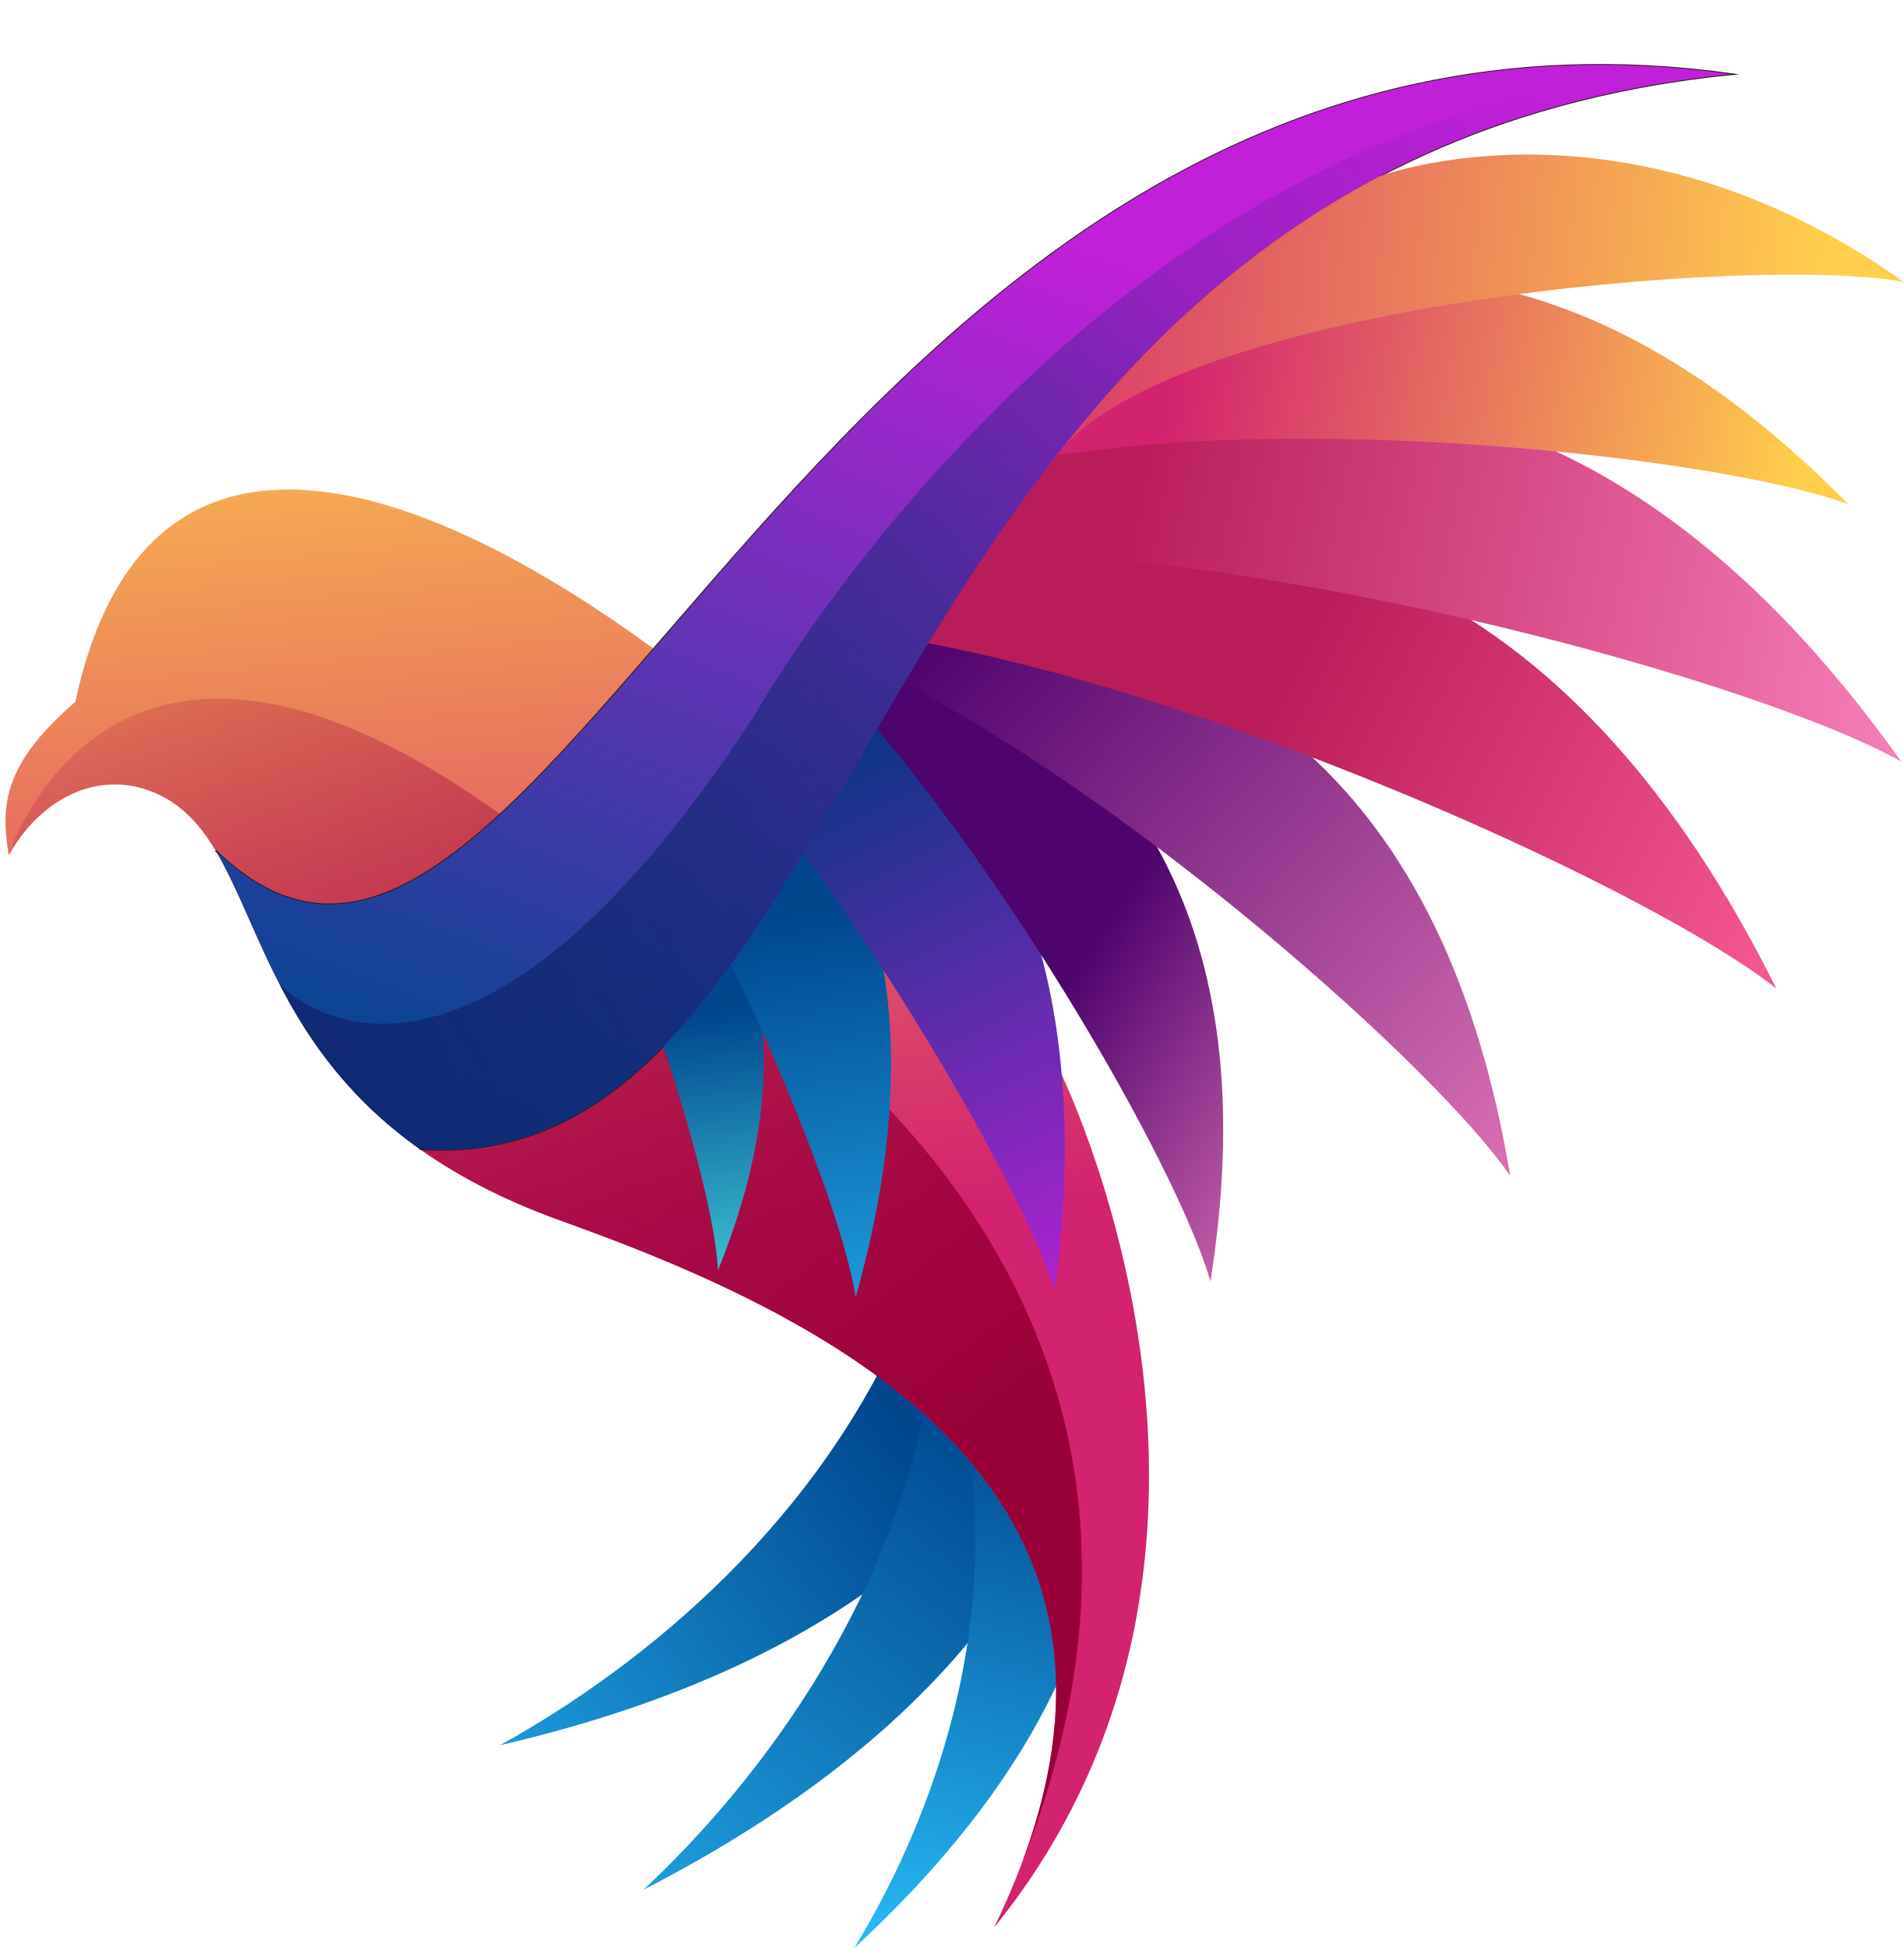
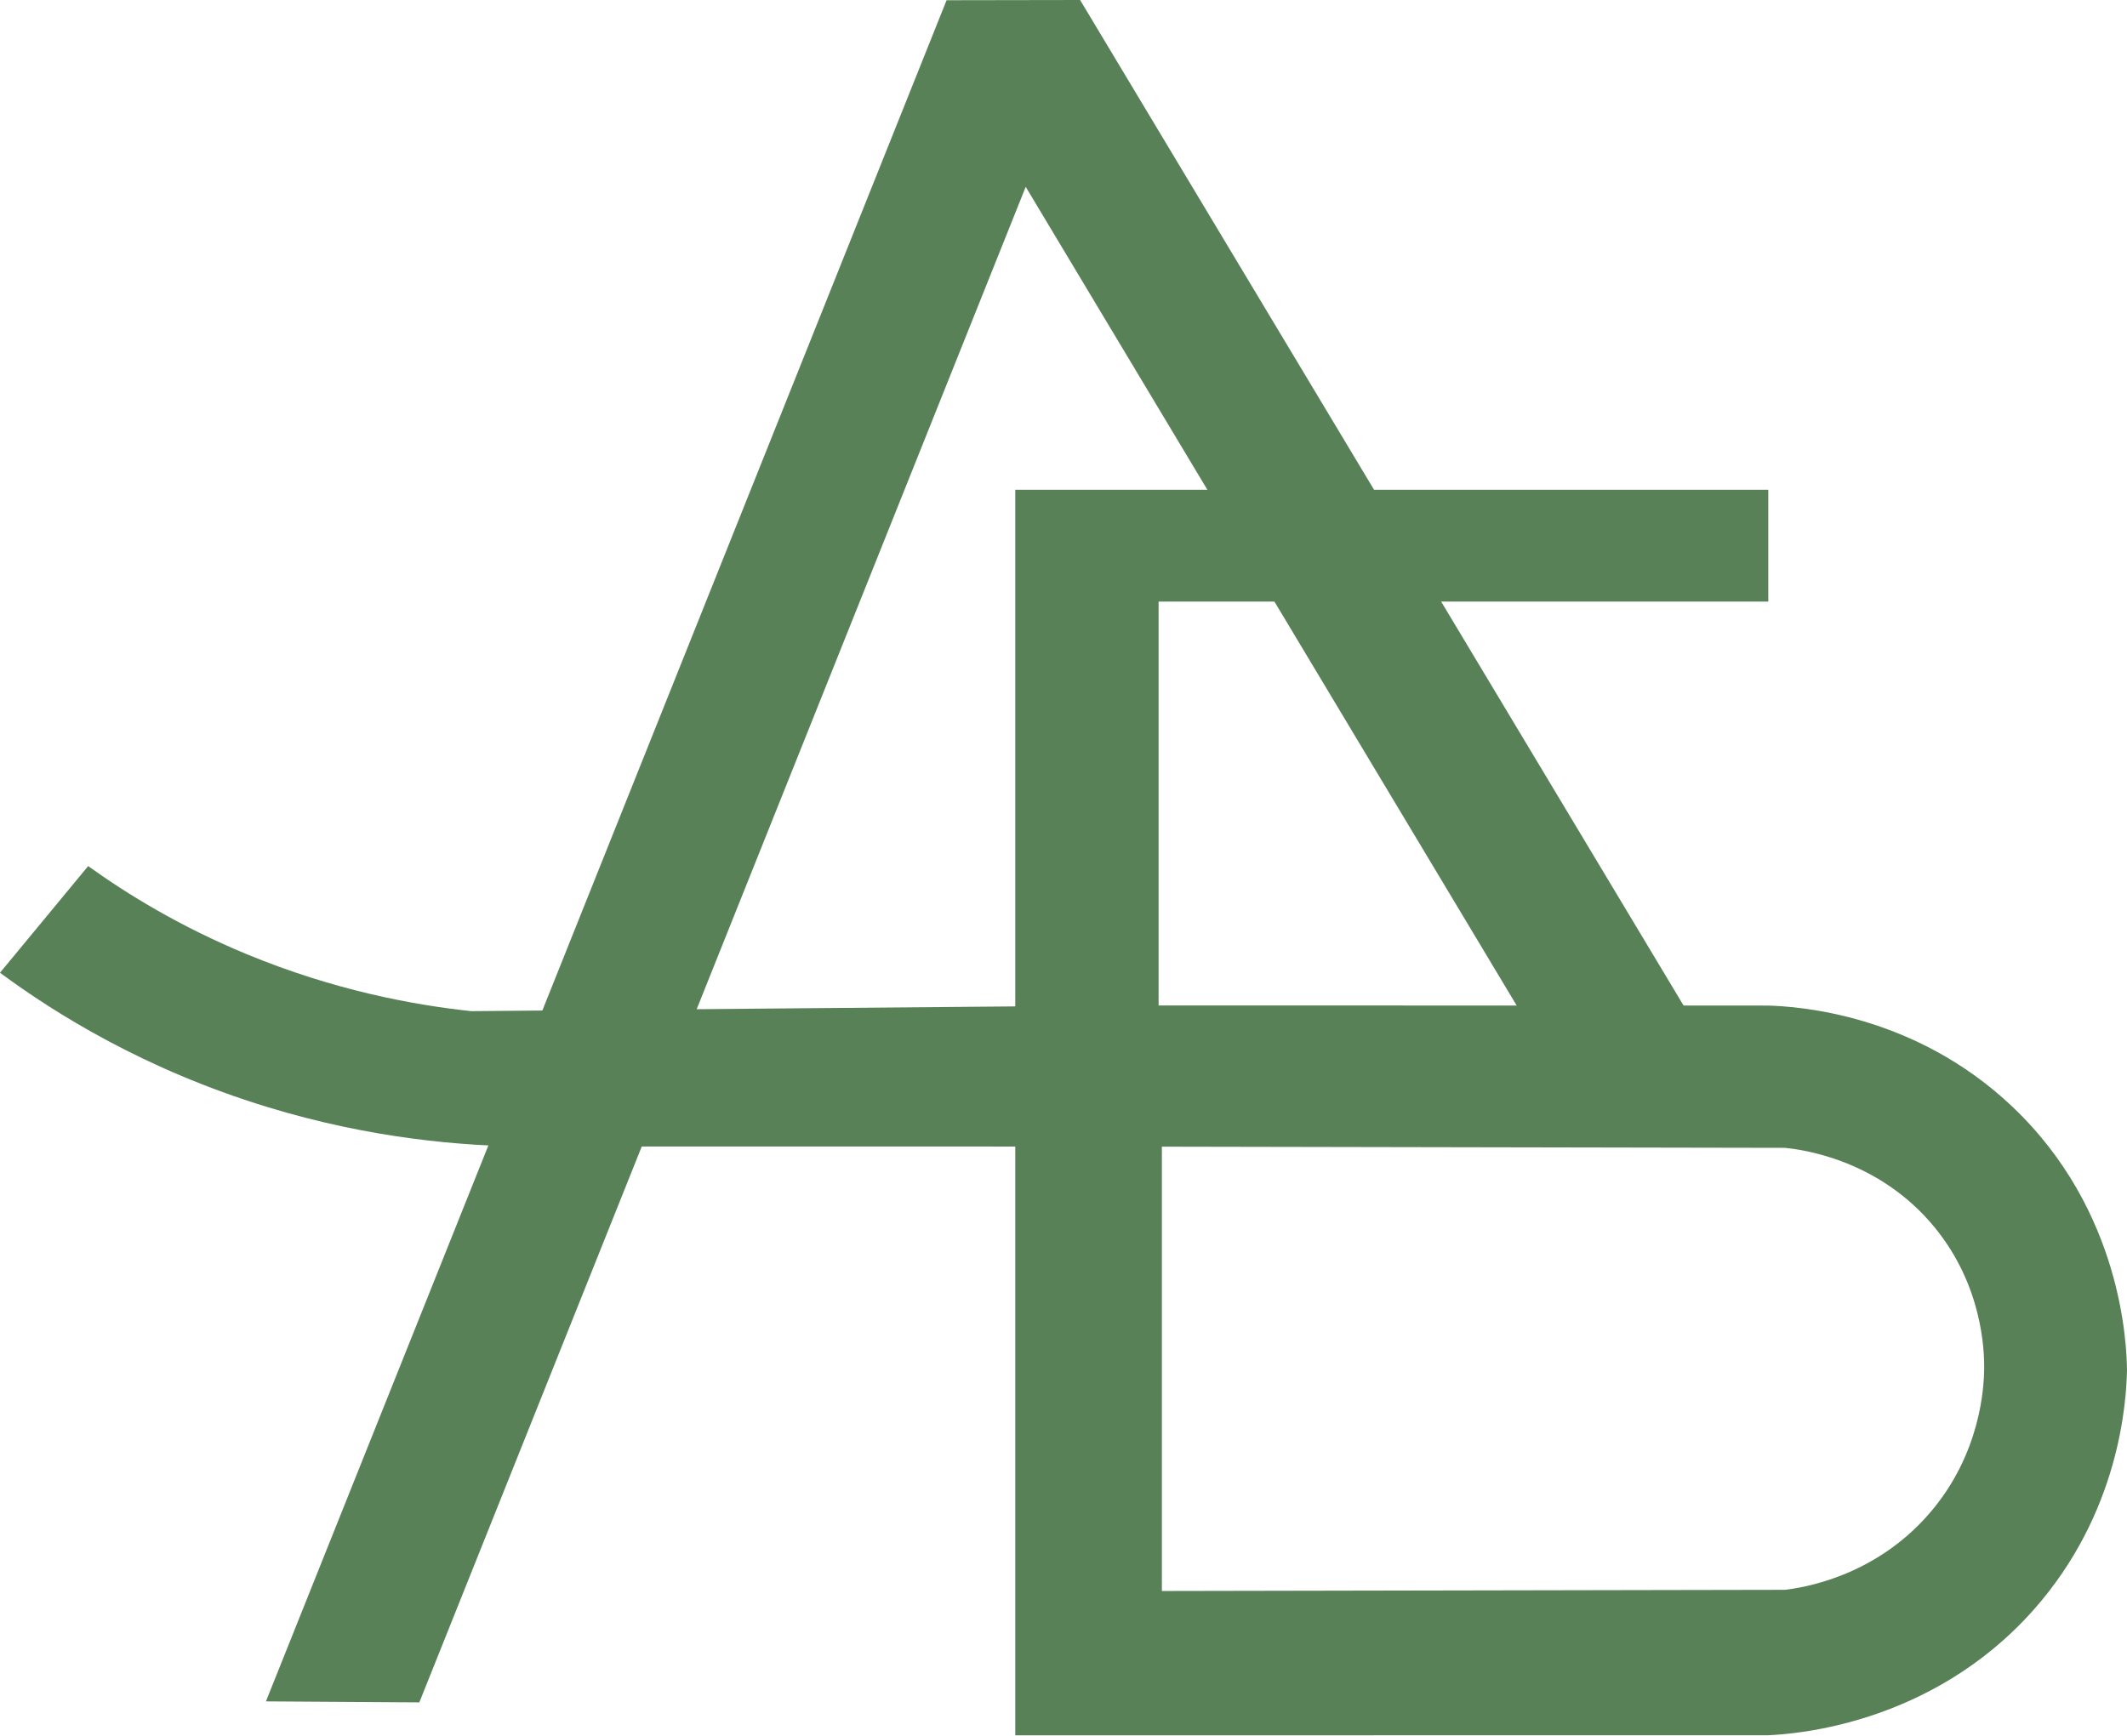
- <svg xmlns="http://www.w3.org/2000/svg" xmlns:xlink="http://www.w3.org/1999/xlink" id="_Слой_1" data-name="Слой 1" viewBox="0 0 653.57 668.66">
+ <svg xmlns="http://www.w3.org/2000/svg" data-name="Слой 1" id="logo-animated" viewBox="0 0 409.435 334.134">
  <defs>
    <style>
-       .cls-1 {
-         fill: url(#linear-gradient-2);
-       }
- 
-       .cls-2 {
-         clip-path: url(#clippath-11);
-       }
- 
-       .cls-3 {
-         fill: #102770;
-       }
- 
-       .cls-3, .cls-4 {
-         fill-rule: evenodd;
-       }
- 
-       .cls-5 {
-         stroke: #231916;
-         stroke-miterlimit: 22.926;
-         stroke-width: .567px;
-       }
- 
-       .cls-5, .cls-6 {
-         fill: none;
-       }
- 
-       .cls-7 {
-         fill: url(#linear-gradient-15);
-       }
- 
-       .cls-8 {
-         fill: url(#linear-gradient-14);
-       }
- 
-       .cls-9 {
-         fill: url(#linear-gradient-6);
-       }
- 
-       .cls-10 {
-         clip-path: url(#clippath-2);
-       }
- 
-       .cls-11 {
-         clip-path: url(#clippath-13);
-       }
- 
-       .cls-12 {
-         clip-path: url(#clippath-6);
-       }
- 
-       .cls-13 {
-         fill: url(#linear-gradient-11);
-       }
- 
-       .cls-14 {
-         clip-path: url(#clippath-7);
-       }
- 
-       .cls-4 {
-         fill: #990038;
-       }
- 
-       .cls-15 {
-         clip-path: url(#clippath-1);
-       }
- 
-       .cls-16 {
-         clip-path: url(#clippath-4);
-       }
- 
-       .cls-17 {
-         fill: url(#linear-gradient-10);
-       }
- 
-       .cls-18 {
-         fill: url(#linear-gradient-16);
-       }
- 
-       .cls-19 {
-         clip-path: url(#clippath-12);
-       }
- 
-       .cls-20 {
-         fill: url(#linear-gradient-5);
-       }
- 
-       .cls-21 {
-         clip-path: url(#clippath-9);
-       }
- 
-       .cls-22 {
-         clip-path: url(#clippath);
-       }
- 
-       .cls-6 {
-         clip-rule: evenodd;
-       }
- 
-       .cls-23 {
-         clip-path: url(#clippath-3);
-       }
- 
-       .cls-24 {
-         fill: url(#linear-gradient-7);
-       }
- 
-       .cls-25 {
-         clip-path: url(#clippath-8);
-       }
- 
-       .cls-26 {
-         fill: url(#linear-gradient-9);
-       }
- 
-       .cls-27 {
-         mask: url(#mask-1);
-       }
- 
-       .cls-28 {
-         mask: url(#mask);
-       }
- 
-       .cls-29 {
-         fill: url(#linear-gradient-3);
-       }
- 
-       .cls-30 {
-         clip-path: url(#clippath-5);
-       }
- 
-       .cls-31 {
-         fill: url(#linear-gradient);
-       }
- 
-       .cls-32 {
-         clip-path: url(#clippath-10);
-       }
- 
-       .cls-33 {
-         fill: url(#linear-gradient-4);
-       }
- 
-       .cls-34 {
-         fill: url(#linear-gradient-8);
-       }
- 
-       .cls-35 {
-         fill: url(#linear-gradient-12);
-       }
- 
-       .cls-36 {
-         fill: url(#linear-gradient-13);
+       .cls-1anim {
+       fill: #588157;
+       fill-rule: evenodd;
      }
    </style>
-     <clipPath id="clippath">
-       <path class="cls-6" d="m171.579,599.075c119.946-27.813,184.361-86.652,210.511-167.487-36.794,5.032-53.43,13.307-69.542,16.267-30.212,74.058-91.544,123.944-140.97,151.22" />
-     </clipPath>
-     <linearGradient id="linear-gradient" x1="309.077" y1="491.021" x2="99.015" y2="649.409" gradientUnits="userSpaceOnUse">
-       <stop offset="0" stop-color="#00478f" />
-       <stop offset="1" stop-color="#29c4ff" />
-     </linearGradient>
-     <clipPath id="clippath-1">
-       <path class="cls-6" d="m220.907,648.681c109.46-56.383,157.476-129.223,163.001-214.004-34.436,13.902-48.534,26.006-63.427,32.826-11.125,79.206-58.348,142.611-99.573,181.177" />
-     </clipPath>
-     <linearGradient id="linear-gradient-2" x1="342.303" y1="488.426" x2="168.638" y2="720.234" xlink:href="#linear-gradient" />
-     <clipPath id="clippath-2">
-       <path class="cls-6" d="m293.285,668.66c75.607-69.888,98.026-139.31,83.538-208.861-24.643,18.896-33.3,31.798-43.777,40.622,8.731,66.31-15.157,127.952-39.761,168.239" />
-     </clipPath>
-     <linearGradient id="linear-gradient-3" x1="362.088" y1="487.109" x2="310.886" y2="686.644" xlink:href="#linear-gradient" />
-     <clipPath id="clippath-3">
-       <path class="cls-6" d="m25.871,240.878c41.574-193.664,299.348,51.961,337.098,124.765,0,0,83.692,165.835-21.699,296.023,69.868-143.97-45.712-205.908-148.363-242.523-114.543-40.859-97.193-125.595-137.473-145.95-19.919-10.065-41.084.014-52.422,20.38-3.012-17.819-1.405-31.578,22.858-52.696" />
-     </clipPath>
-     <linearGradient id="linear-gradient-4" x1="198.659" y1="84.295" x2="229.657" y2="423.714" gradientUnits="userSpaceOnUse">
-       <stop offset="0" stop-color="#ffce4b" />
-       <stop offset="1" stop-color="#d3226f" />
-     </linearGradient>
-     <linearGradient id="linear-gradient-5" x1="-2009.772" y1="777.916" x2="-2296.495" y2="404.398" gradientTransform="translate(2282.223 -226.232)" gradientUnits="userSpaceOnUse">
-       <stop offset="0" stop-color="#fff" />
-       <stop offset="1" stop-color="#000" />
-     </linearGradient>
-     <mask id="mask" x="3.012" y="239.807" width="368.443" height="401.726" maskUnits="userSpaceOnUse">
-       <rect class="cls-20" x="3.012" y="239.807" width="368.443" height="401.726" />
-     </mask>
-     <clipPath id="clippath-4">
-       <path class="cls-6" d="m246.511,436.029c24.852-61.381,18.881-107.922-8.603-144.426-9.164,17.747-16.285,32.88-19.966,40.885,16.435,42.12,27.624,84.767,28.569,103.541" />
-     </clipPath>
-     <linearGradient id="linear-gradient-6" x1="243.035" y1="348.715" x2="256.246" y2="472.081" gradientUnits="userSpaceOnUse">
-       <stop offset="0" stop-color="#00478f" />
-       <stop offset="1" stop-color="#51f4e9" />
-     </linearGradient>
-     <clipPath id="clippath-5">
-       <path class="cls-6" d="m293.79,445.222c25.266-89.594,9.749-153.702-34.278-200.471-10.069,26.209-17.687,48.45-21.596,60.203,29.455,56.318,51.66,114.182,55.874,140.268" />
-     </clipPath>
-     <linearGradient id="linear-gradient-7" x1="274.195" y1="314.387" x2="301.818" y2="511.378" xlink:href="#linear-gradient" />
-     <clipPath id="clippath-6">
-       <path class="cls-6" d="m362.169,442.944c13.42-102.082-13.749-169.787-69.371-213.984-6.857,30.287-14.52,50.426-16.931,63.911,41.188,56.965,77.545,122.19,86.302,150.073" />
-     </clipPath>
-     <linearGradient id="linear-gradient-8" x1="279.822" y1="244.567" x2="378.666" y2="441.332" gradientUnits="userSpaceOnUse">
-       <stop offset="0" stop-color="#003780" />
-       <stop offset="1" stop-color="#b222d3" />
-     </linearGradient>
-     <clipPath id="clippath-7">
-       <path class="cls-6" d="m415.569,439.844c18.42-116.121-22.446-184.678-100.417-224.503-6.02,11.09-11.633,21.843-16.695,31.801,54.804,64.195,106.961,157.095,117.112,192.702" />
-     </clipPath>
-     <linearGradient id="linear-gradient-9" x1="370.67" y1="330.562" x2="495.317" y2="413.791" gradientUnits="userSpaceOnUse">
-       <stop offset="0" stop-color="#4e046d" />
-       <stop offset="1" stop-color="#ff8bc7" />
-     </linearGradient>
-     <clipPath id="clippath-8">
-       <path class="cls-6" d="m518.495,403.637c-22.272-133.716-95.901-187.715-200.539-195.596-4.493,8.128-8.773,16.123-12.781,23.793,83.761,42.124,188.107,134.957,213.32,171.803" />
-     </clipPath>
-     <linearGradient id="linear-gradient-10" x1="317.632" y1="221.28" x2="570.521" y2="448.279" xlink:href="#linear-gradient-9" />
-     <clipPath id="clippath-9">
-       <path class="cls-6" d="m609.87,339.355c-68.312-137.142-164.519-175.503-278.647-154.57-6.87,11.637-13.433,23.401-19.513,34.715,108.911,19.077,257.22,87.178,298.16,119.855" />
-     </clipPath>
-     <linearGradient id="linear-gradient-11" x1="434.141" y1="238.029" x2="624.238" y2="334.86" gradientUnits="userSpaceOnUse">
-       <stop offset="0" stop-color="#b91c58" />
-       <stop offset="1" stop-color="#f95c97" />
-     </linearGradient>
-     <clipPath id="clippath-10">
-       <path class="cls-6" d="m652.793,261.467c-89.532-125.712-191.375-148.011-301.761-108.335-7.767,11.623-15.38,24.009-22.621,36.457,110.849-1.16,277.286,45.106,324.382,71.878" />
-     </clipPath>
-     <linearGradient id="linear-gradient-12" x1="384.221" y1="167.616" x2="695.744" y2="225.732" gradientUnits="userSpaceOnUse">
-       <stop offset="0" stop-color="#b91c58" />
-       <stop offset="1" stop-color="#ff8bc7" />
-     </linearGradient>
-     <clipPath id="clippath-11">
-       <path class="cls-6" d="m634.61,173.146c-90.535-91.917-177.517-96.085-263.361-47.82-8.148,10.132-16.337,21.736-24.322,34.037,89.307-19.533,243.591-2.71,287.684,13.783" />
-     </clipPath>
-     <linearGradient id="linear-gradient-13" x1="619.278" y1="147.625" x2="405.709" y2="110.198" xlink:href="#linear-gradient-4" />
-     <clipPath id="clippath-12">
-       <path class="cls-6" d="m286.549,274.969c59.403-100.829,127.749-231.482,308.128-249.52C410.753,0,302.789,132.318,222.288,225.214c-57.549,66.411-101.064,112.675-148.264,66.751,15.654,26.129,23.334,69.241,70.103,102.456,65.309,4.577,101.773-50.454,142.422-119.451" />
-     </clipPath>
-     <linearGradient id="linear-gradient-14" x1="246.929" y1="422.451" x2="377.893" y2="88.452" gradientUnits="userSpaceOnUse">
-       <stop offset="0" stop-color="#00478f" />
-       <stop offset="1" stop-color="#c11fda" />
-     </linearGradient>
-     <clipPath id="clippath-13">
-       <path class="cls-6" d="m653.57,96.741c-96.091-68.194-180.058-36.168-180.058-36.168-46.187,24.266-81.407,58.235-110.451,95.287,41.138-51.852,239.986-68.427,290.509-59.119" />
-     </clipPath>
-     <linearGradient id="linear-gradient-15" x1="623.374" y1="103.566" x2="325.228" y2="74.123" xlink:href="#linear-gradient-4" />
-     <linearGradient id="linear-gradient-16" x1="-2360.368" y1="980.291" x2="-1865.962" y2="679.614" gradientTransform="translate(2422.353 -597.884)" xlink:href="#linear-gradient-5" />
-     <mask id="mask-1" x="96.084" y="25.428" width="498.593" height="369.259" maskUnits="userSpaceOnUse">
-       <rect class="cls-18" x="96.084" y="25.428" width="498.593" height="369.259" />
-     </mask>
  </defs>
-   <g class="cls-22">
-     <rect class="cls-31" x="171.579" y="431.588" width="210.511" height="167.487" />
-   </g>
-   <g class="cls-15">
-     <rect class="cls-1" x="220.907" y="434.678" width="163.001" height="214.004" />
-   </g>
-   <g class="cls-10">
-     <rect class="cls-29" x="293.285" y="459.799" width="98.026" height="208.861" />
-   </g>
-   <g class="cls-23">
-     <rect class="cls-33" y="47.213" width="446.661" height="614.453" />
-   </g>
-   <g class="cls-28">
-     <path class="cls-4" d="m350.05,641.533c50.033-129.71-59.411-187.529-157.143-222.39-114.543-40.859-97.193-125.595-137.473-145.95-19.919-10.065-41.084.014-52.422,20.38,0,0,40.741-131.754,207.276,17.236,0,0,231.221,103.566,139.762,330.724" />
-   </g>
-   <path class="cls-5" d="m74.024,291.965C187.246,402.129,279.268-18.193,594.677,25.449c-303.811,30.381-289.8,380.237-450.55,368.971" />
-   <g class="cls-16">
-     <rect class="cls-9" x="217.942" y="291.603" width="53.422" height="144.426" />
-   </g>
-   <g class="cls-30">
-     <rect class="cls-24" x="237.916" y="244.751" width="81.14" height="200.471" />
-   </g>
-   <g class="cls-12">
-     <rect class="cls-34" x="275.867" y="228.96" width="99.722" height="213.984" />
-   </g>
-   <g class="cls-14">
-     <rect class="cls-26" x="298.457" y="215.341" width="135.532" height="224.503" />
-   </g>
-   <g class="cls-25">
-     <rect class="cls-17" x="305.175" y="208.041" width="213.32" height="195.596" />
-   </g>
-   <g class="cls-21">
-     <rect class="cls-13" x="311.71" y="163.852" width="298.16" height="175.503" />
-   </g>
-   <g class="cls-32">
-     <rect class="cls-35" x="328.411" y="113.456" width="324.382" height="148.011" />
-   </g>
-   <g class="cls-2">
-     <rect class="cls-36" x="346.927" y="77.062" width="287.684" height="96.085" />
-   </g>
-   <g class="cls-19">
-     <rect class="cls-8" x="74.024" width="520.654" height="398.998" />
-   </g>
-   <g class="cls-11">
-     <rect class="cls-7" x="363.062" y="28.547" width="290.509" height="127.313" />
-   </g>
-   <g class="cls-27">
-     <path class="cls-3" d="m259.512,244.751c-103.066,158.766-163.428,93.269-163.428,93.269,9.809,18.943,23.578,39.026,48.042,56.4,65.309,4.577,101.773-50.454,142.422-119.451,59.403-100.829,127.749-231.482,308.128-249.52-209.978-2.508-335.165,219.302-335.165,219.302" />
-   </g>
+   <polygon class="cls-1anim" points="51.192 327.595 182.212 .043 207.914 0 328.583 201.116 296.663 201.473 197.443 35.976 80.72 327.787 51.192 327.595" />
+   <path class="cls-1anim" d="m387.352,213.071c-18.92-17.931-41.412-19.277-46.967-19.452-39.121-.006-78.241-.012-117.362-.018v-77.768s117.362,0,117.362,0v-21.533h-144.951s0,239.835,0,239.835l144.951-.018c4.887-.225,31.28-1.919,50.982-24.045,16.723-18.781,17.932-40.275,18.067-46.203-.057-4.742-.835-30.662-22.082-50.797Zm-15.918,78.291c-10.654,12.356-24.612,14.371-27.851,14.754l-119.927.228v-85.556c39.975.075,79.951.15,119.927.226,2.96.294,18.022,2.094,28.851,15.349,9.142,11.19,9.529,23.52,9.513,27.09-.039,3.497-.601,16.415-10.513,27.91Z" />
+   <path class="cls-1anim" d="m197.434,220.762l-95.744-.005c-12.482-.064-30.183-1.476-50.256-7.611-23.565-7.202-40.783-17.975-51.435-25.848,5.658-6.845,11.315-13.691,16.973-20.536,7.554,5.427,17.695,11.649,30.462,16.94,16.854,6.985,32.149,9.805,43.281,10.994,35.573-.311,71.146-.623,106.719-.934v27Z" />
</svg>
